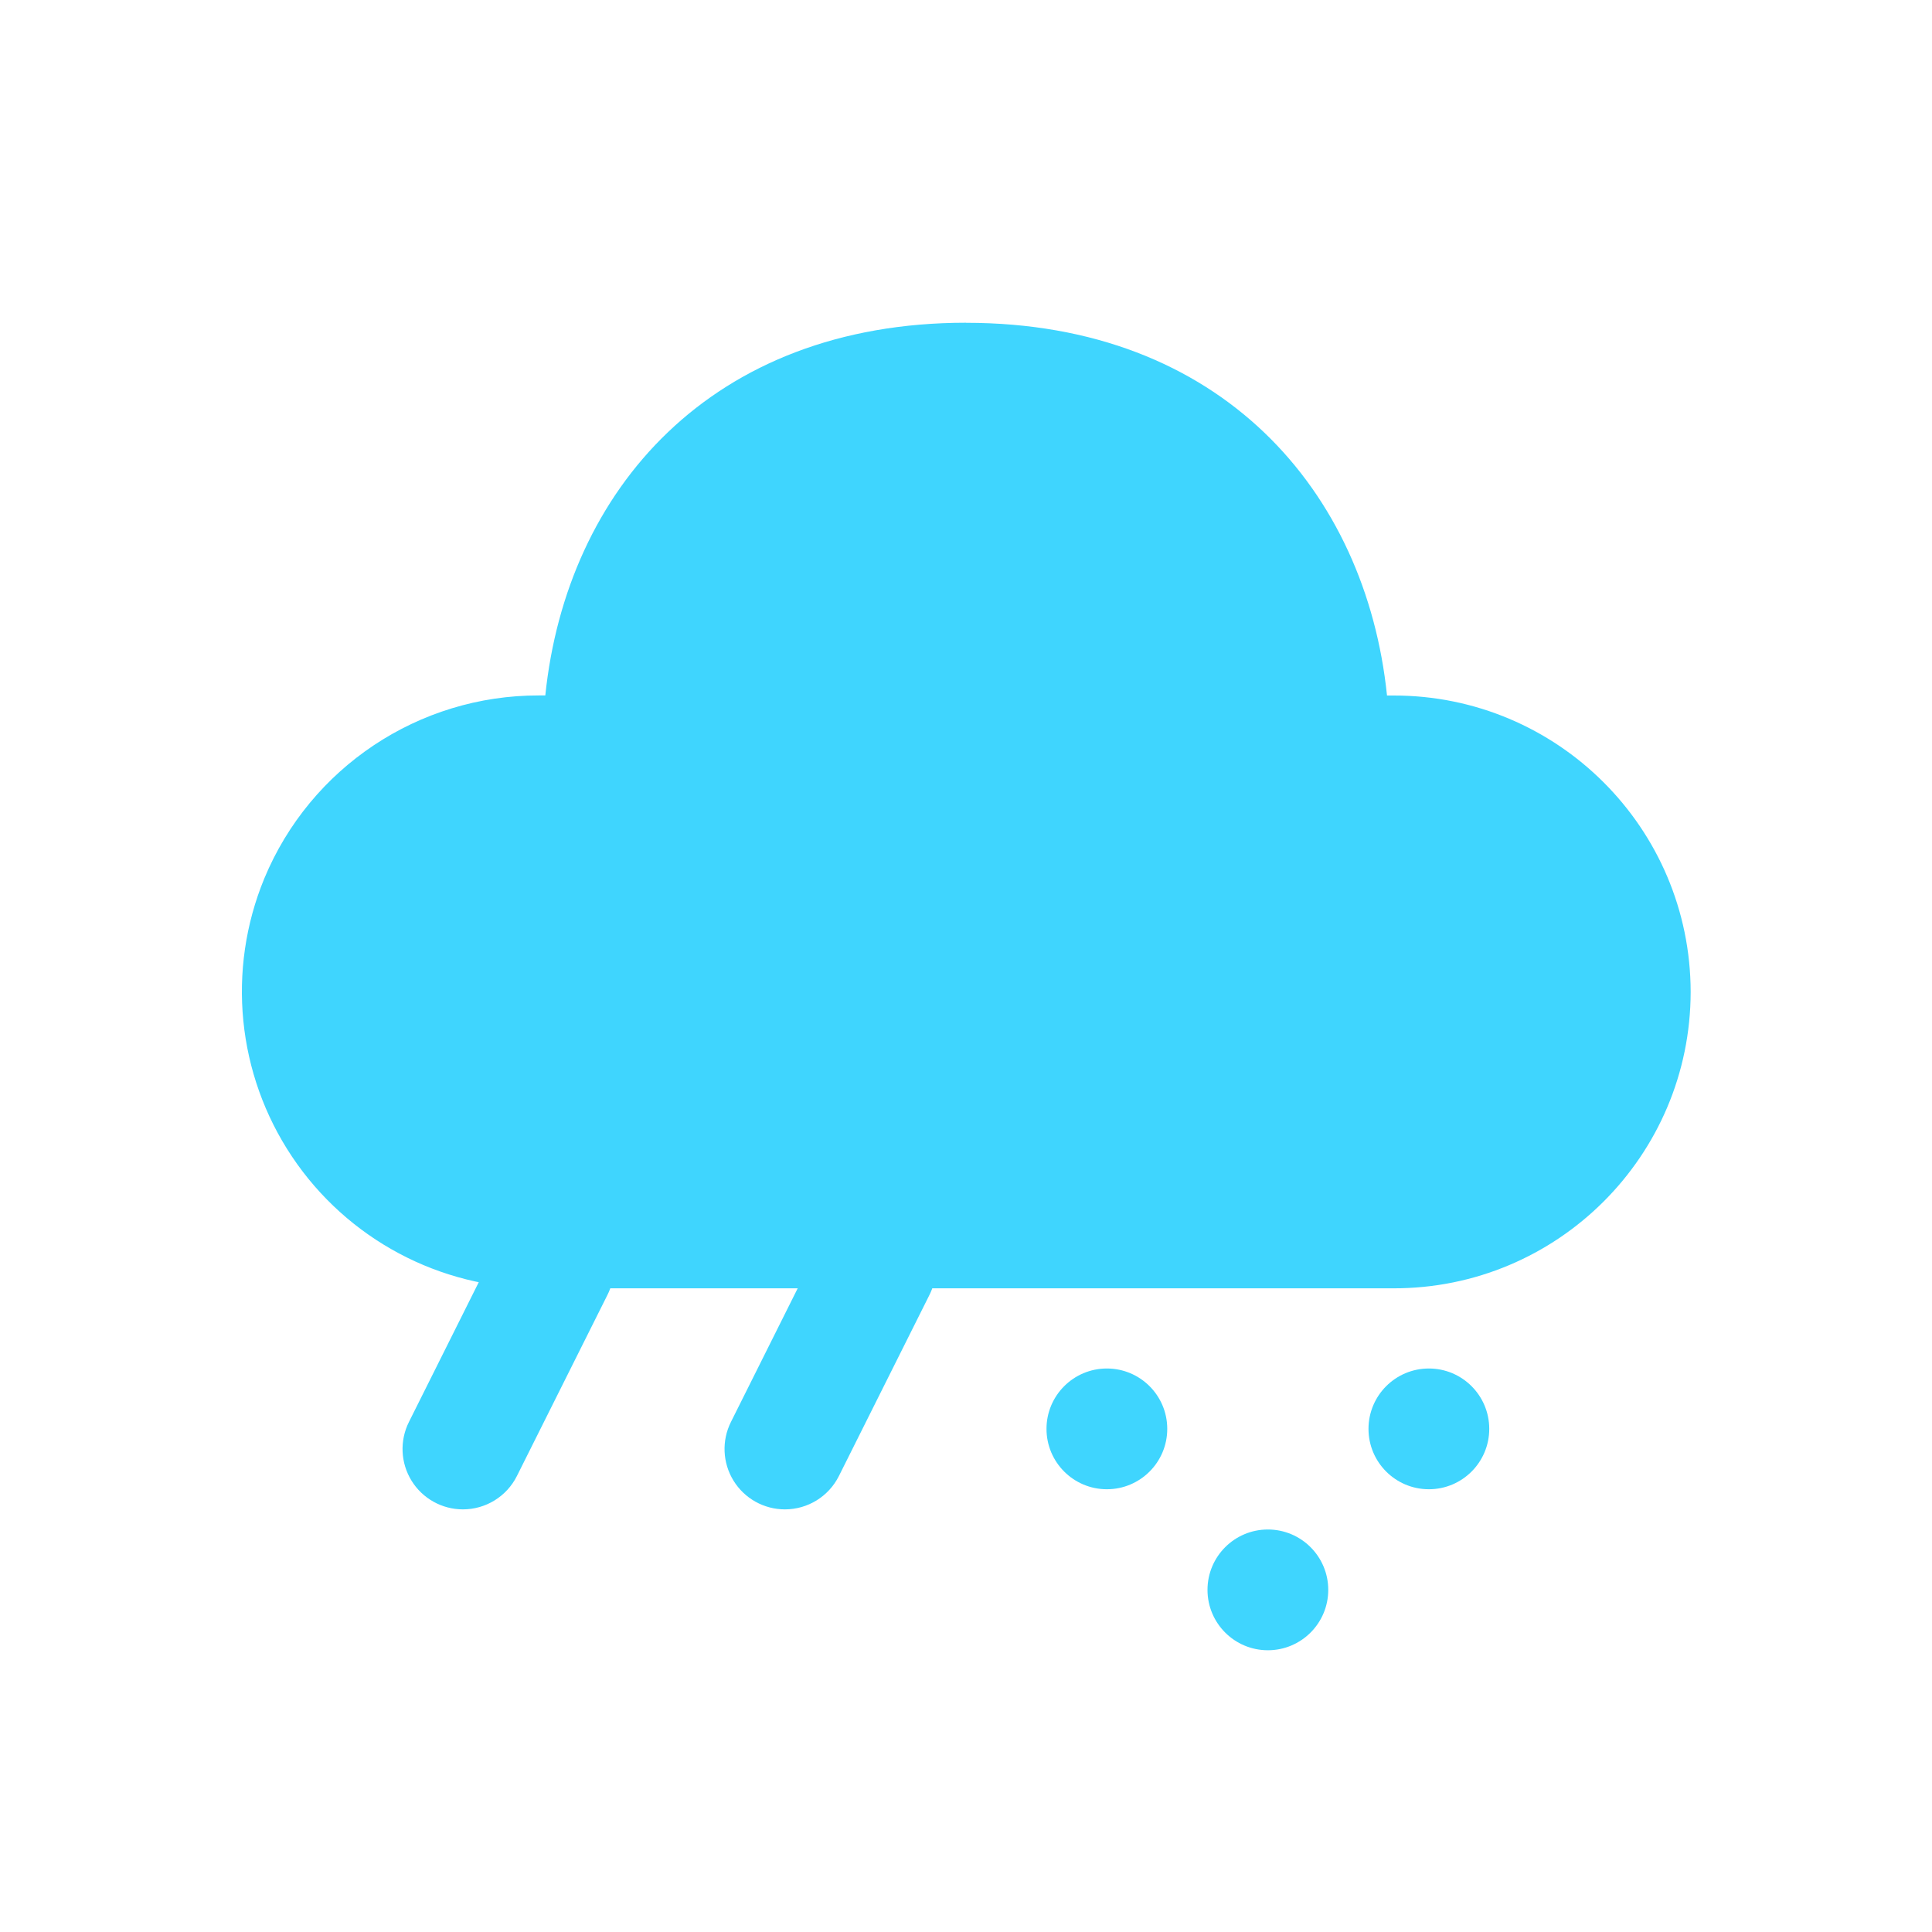
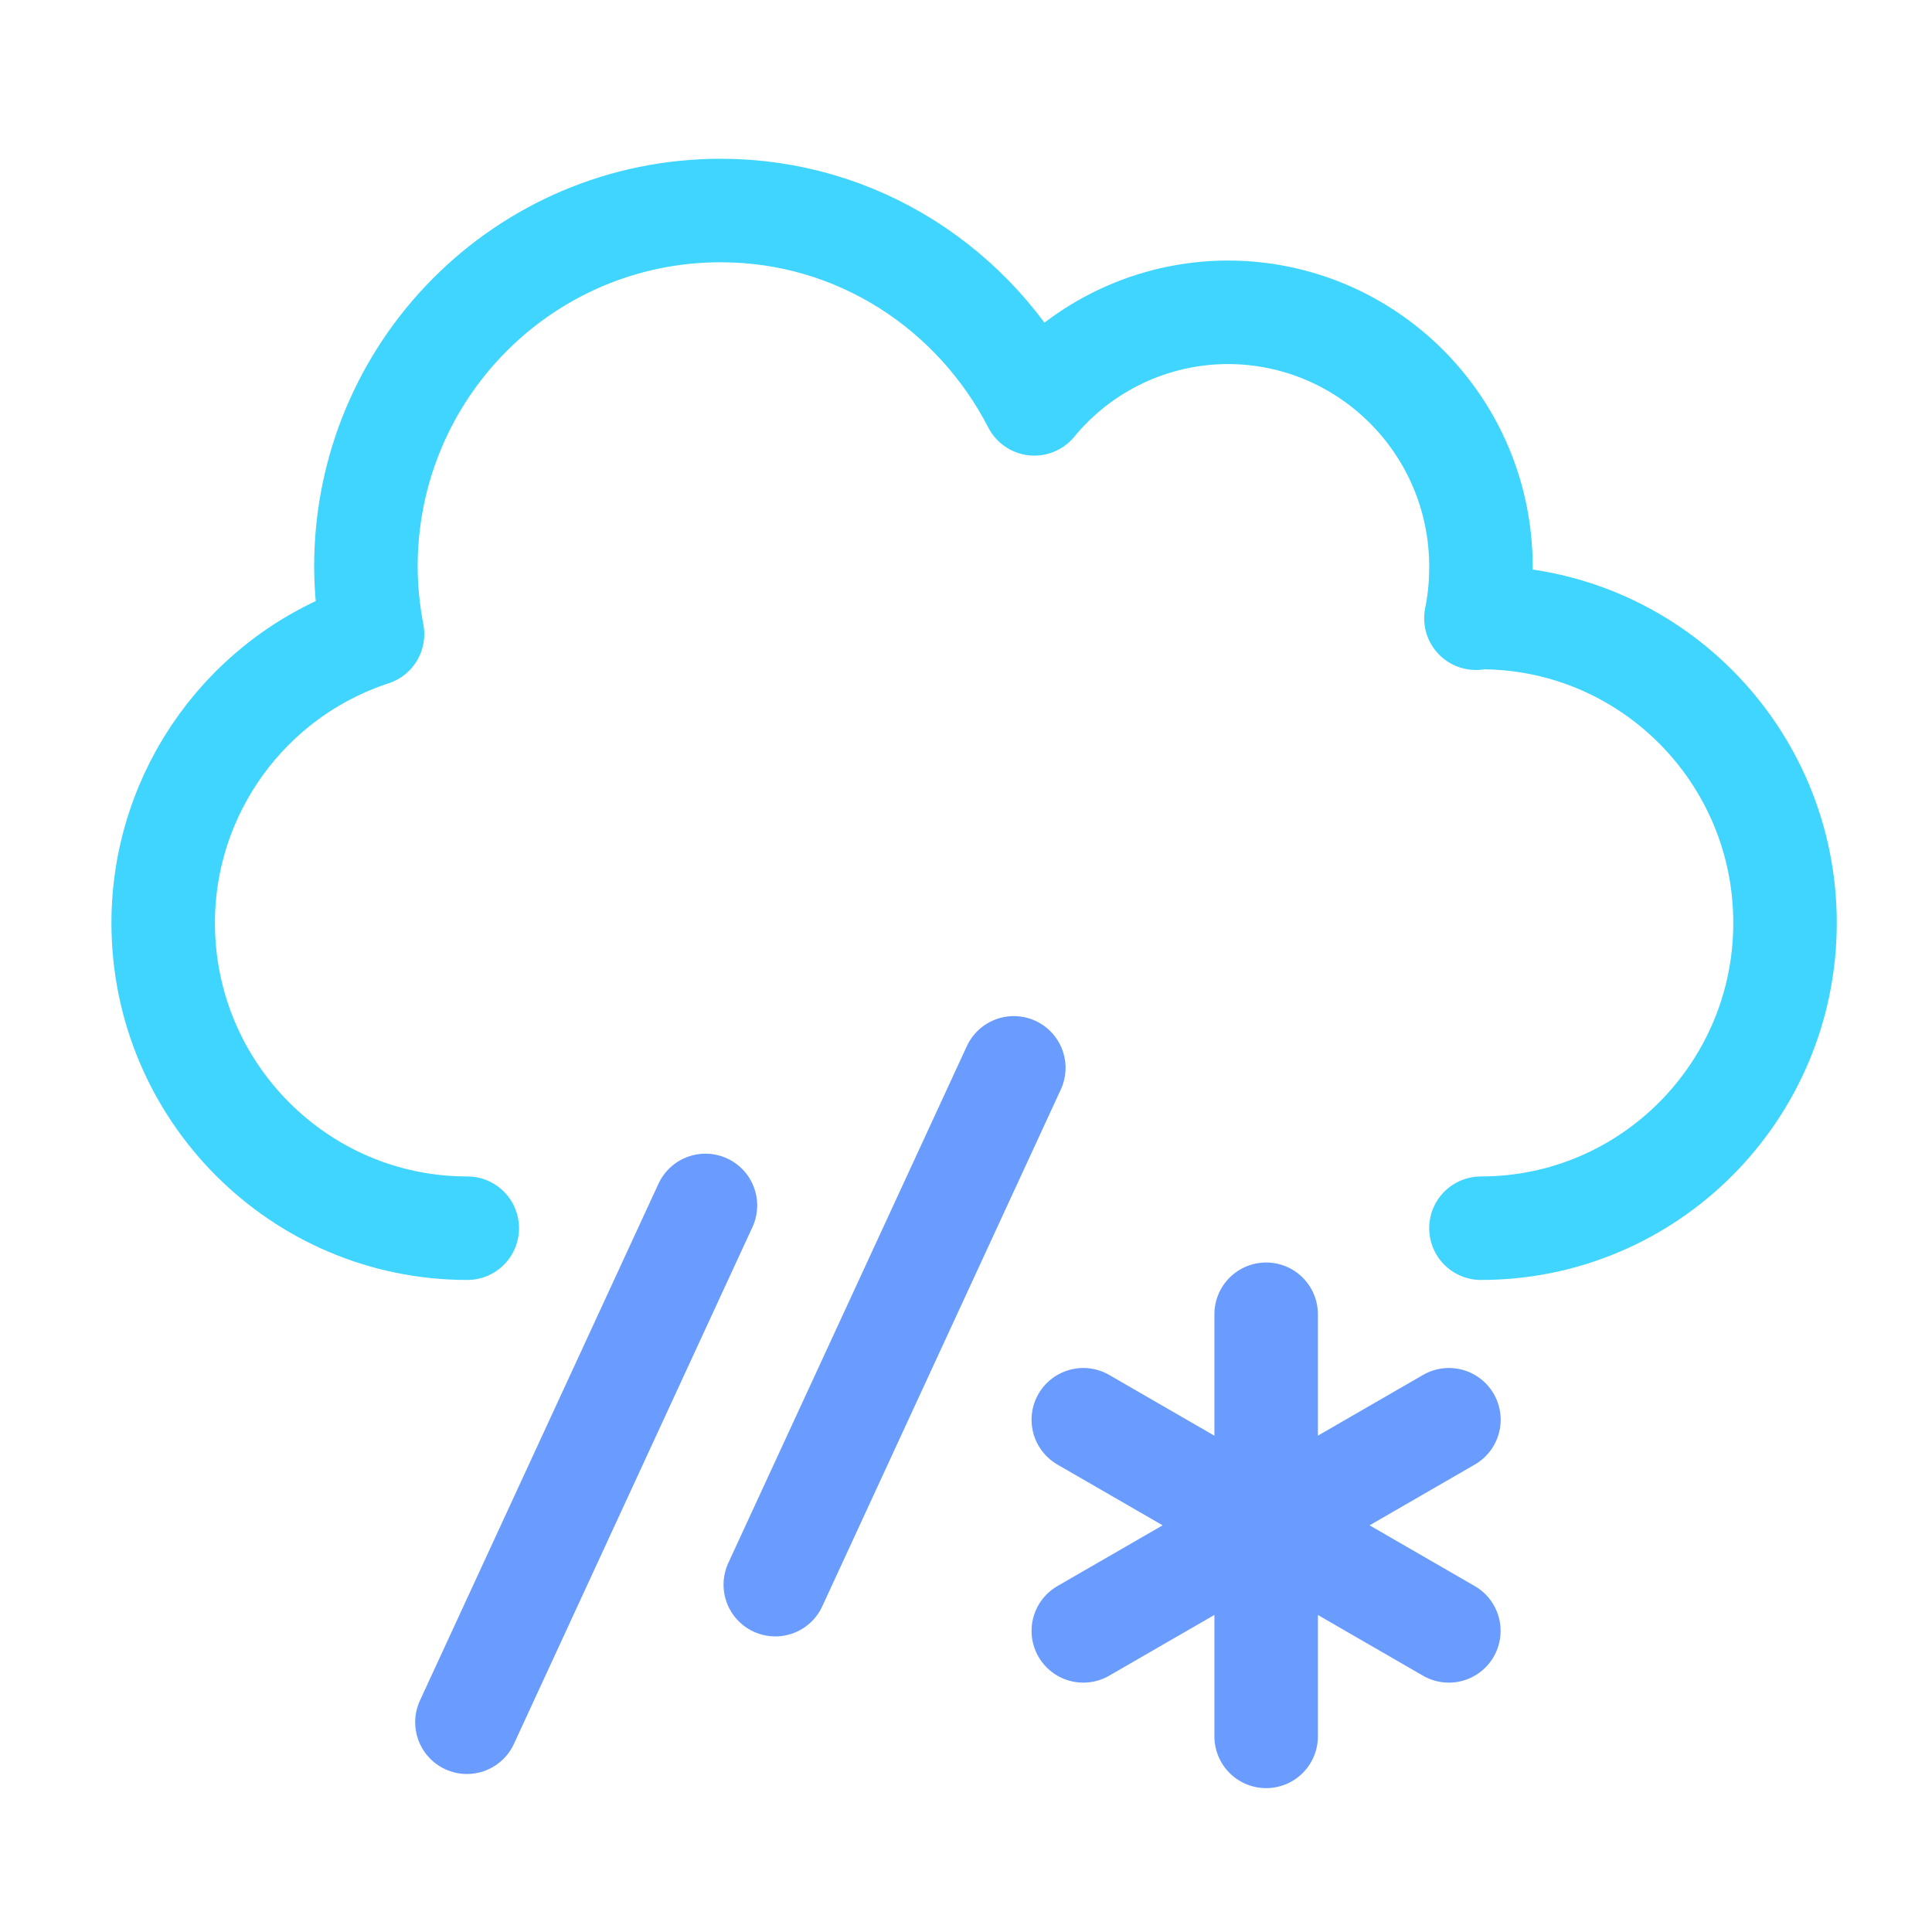
- <svg xmlns="http://www.w3.org/2000/svg" width="24" height="24" fill="none">
-   <path d="M12.002 4.01c3.17 0 4.966 2.096 5.228 4.63h.08a3.687 3.687 0 0 1 3.692 3.682 3.686 3.686 0 0 1-3.692 3.682H6.694a3.686 3.686 0 0 1-3.41-5.093 3.686 3.686 0 0 1 3.41-2.272h.08c.263-2.55 2.06-4.63 5.228-4.63Z" fill="#3FD5FE" />
-   <path d="M5.75 18.75a.75.75 0 0 1-.67-1.086l1.124-2.25a.75.75 0 0 1 1.342.672l-1.125 2.25a.75.75 0 0 1-.671.414ZM9.75 18.75a.75.75 0 0 1-.67-1.086l1.124-2.25a.75.75 0 1 1 1.342.672l-1.125 2.25a.75.75 0 0 1-.671.414Z" fill="#3FD5FE" />
-   <circle cx="13.75" cy="17.75" r=".75" fill="#3FD5FE" />
-   <circle cx="17.75" cy="17.75" r=".75" fill="#3FD5FE" />
-   <circle cx="15.75" cy="19.75" r=".75" fill="#3FD5FE" />
+ <svg xmlns="http://www.w3.org/2000/svg" width="28" height="28" fill="none">
+   <path d="M18.35 25.165v-6.118M20.998 23.636l-5.298-3.06M15.7 23.636l5.299-3.06" stroke="#6A9CFF" stroke-width="1.5" stroke-linecap="round" />
+   <path d="M6.772 17.8c-2.433 0-4.407-1.982-4.407-4.425A4.408 4.408 0 0 1 5.399 9.19a5.26 5.26 0 0 1-.096-.977c0-2.853 2.3-5.162 5.142-5.162 1.988 0 3.69 1.143 4.545 2.802a3.64 3.64 0 0 1 2.8-1.327c2.03 0 3.673 1.65 3.673 3.687 0 .258-.023.507-.073.747.023 0 .046-.01.073-.01 2.433 0 4.407 1.982 4.407 4.425 0 2.443-1.974 4.425-4.407 4.425" stroke="#3FD5FE" stroke-width="1.5" stroke-linecap="round" stroke-linejoin="round" />
+   <path d="m11.236 22.966 3.457-7.49M6.767 24.96l3.457-7.49" stroke="#6A9CFF" stroke-width="1.5" stroke-linecap="round" />
</svg>
